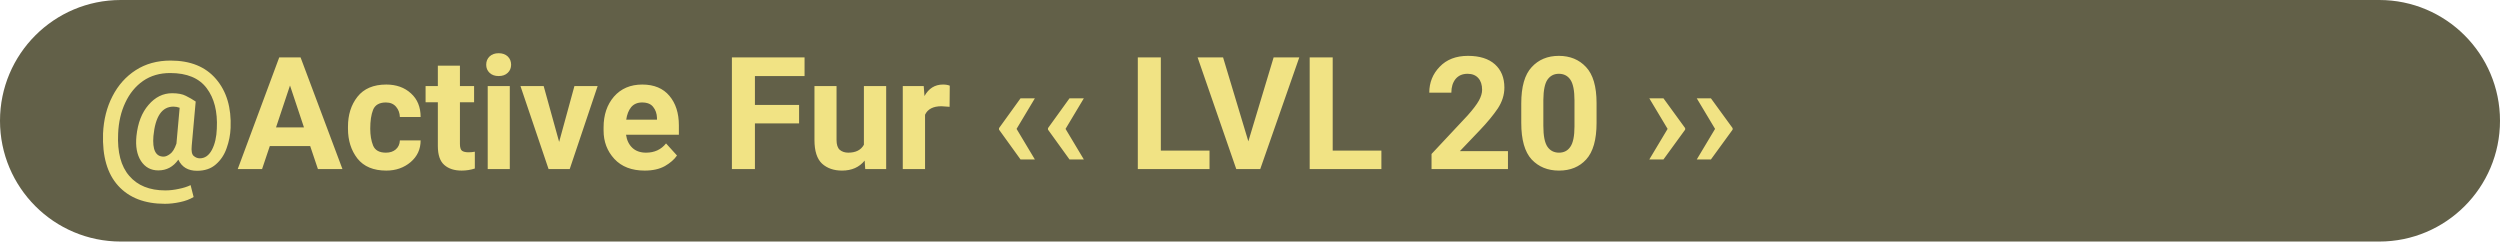
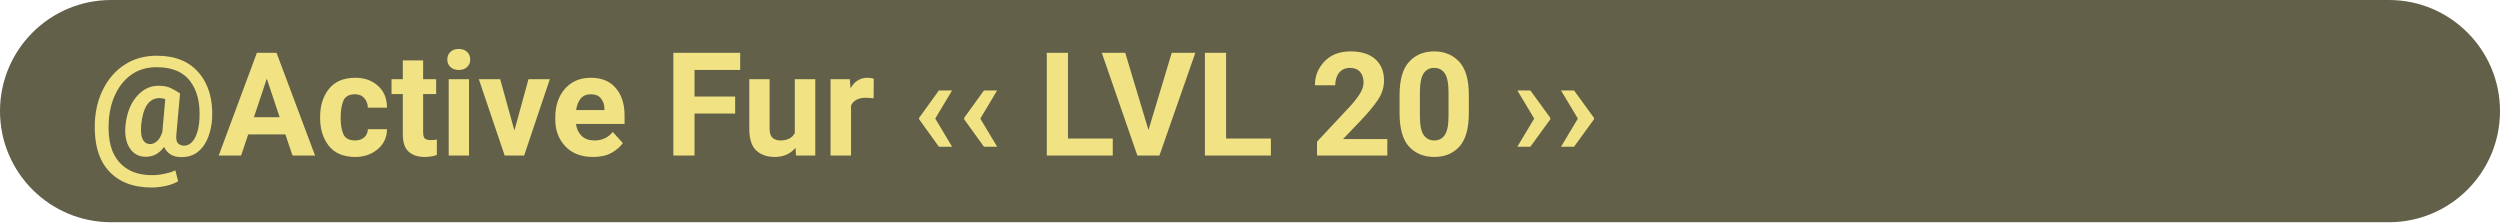
- <svg xmlns="http://www.w3.org/2000/svg" width="207" height="20" viewBox="0 0 207 20" role="img" aria-label="@Active Fur ‹‹ LVL 20 ››">
-   <rect x="0" y="0" width="207" height="20" rx="10" ry="10" fill="#626048" />
+ <svg xmlns="http://www.w3.org/2000/svg" width="225" height="20" viewBox="0 0 225 20" role="img" aria-label="@Active Fur ‹‹ LVL 20 ››">
+   <rect x="0" y="0" width="225" height="20" rx="10" ry="10" fill="#626048" />
  <text x="8" y="14" font-family="system-ui, -apple-system, 'Segoe UI', Roboto, 'Helvetica Neue', Arial, sans-serif" font-size="13" font-weight="600" fill="#F1E384" text-rendering="geometricPrecision">@Active Fur ‹‹ LVL 20 ››</text>
</svg>
